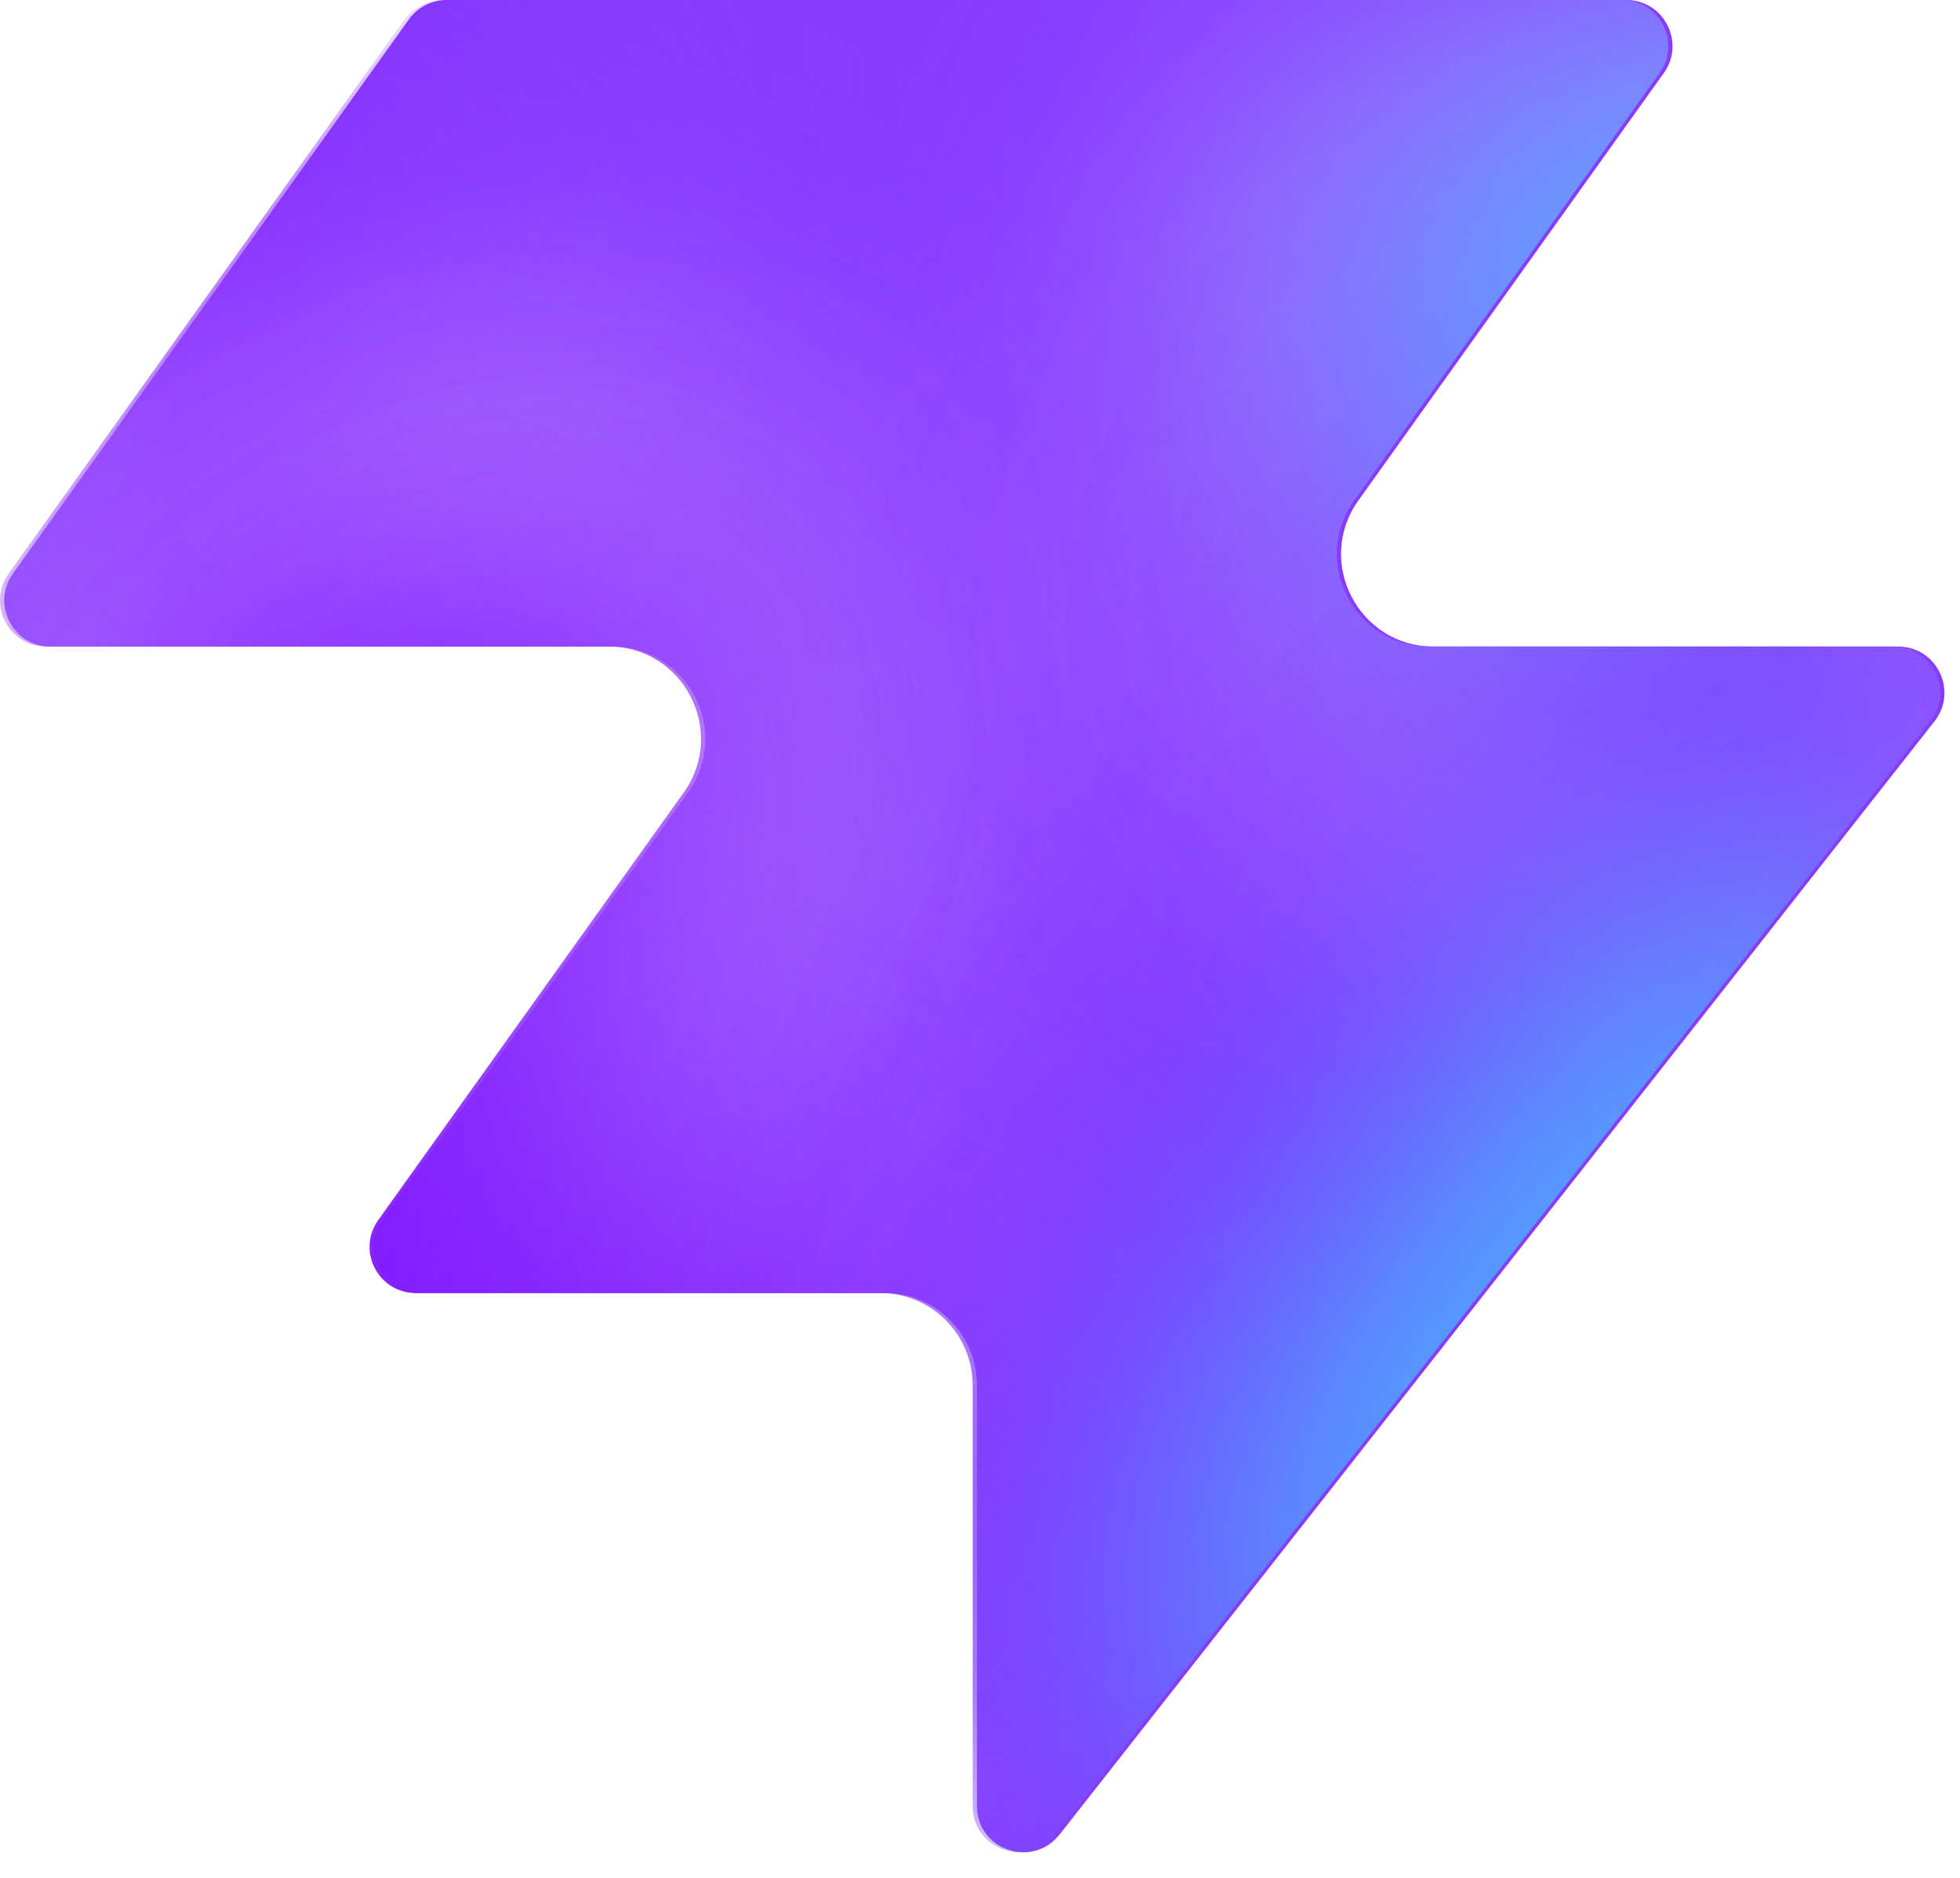
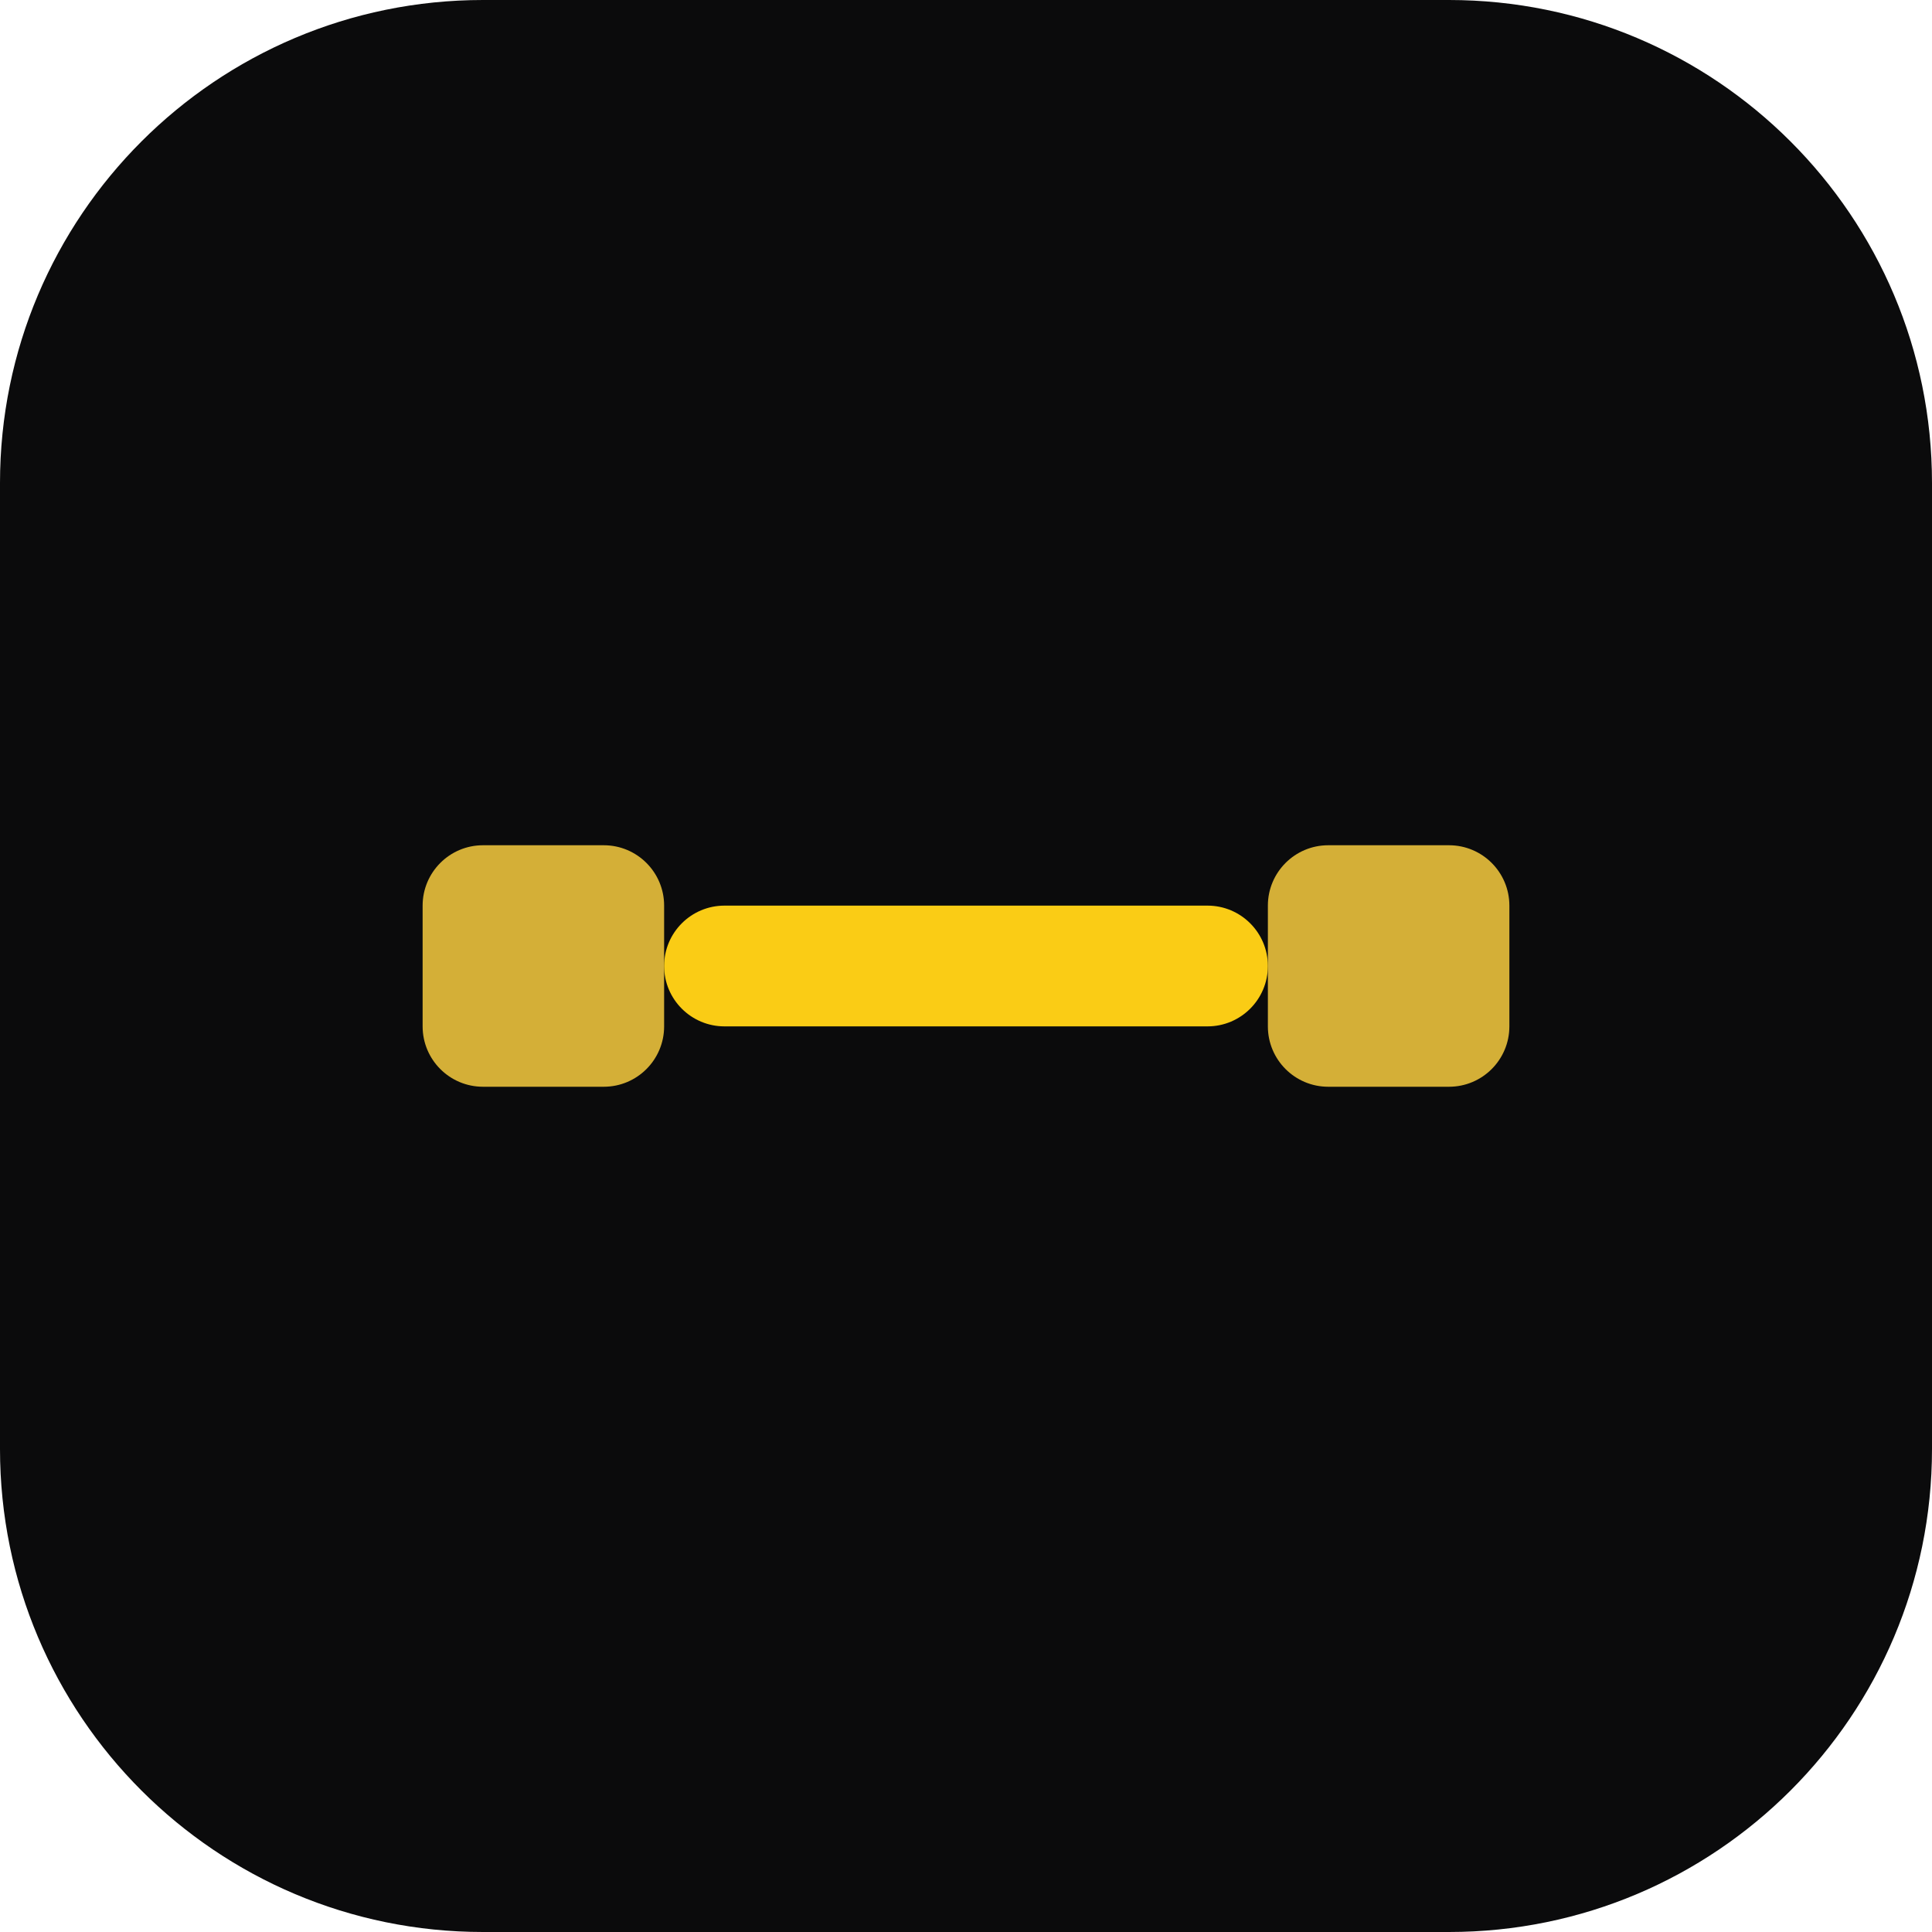
- <svg xmlns="http://www.w3.org/2000/svg" width="48" height="46" fill="none" viewBox="0 0 48 46">
-   <path fill="#863bff" d="M25.946 44.938c-.664.845-2.021.375-2.021-.698V33.937a2.26 2.26 0 0 0-2.262-2.262H10.287c-.92 0-1.456-1.04-.92-1.788l7.48-10.471c1.07-1.497 0-3.578-1.842-3.578H1.237c-.92 0-1.456-1.04-.92-1.788L10.013.474c.214-.297.556-.474.92-.474h28.894c.92 0 1.456 1.04.92 1.788l-7.48 10.471c-1.07 1.498 0 3.579 1.842 3.579h11.377c.943 0 1.473 1.088.89 1.83L25.947 44.94z" style="fill:#863bff;fill:color(display-p3 .525 .23 1);fill-opacity:1" />
-   <mask id="a" width="48" height="46" x="0" y="0" maskUnits="userSpaceOnUse" style="mask-type:alpha">
-     <path fill="#000" d="M25.842 44.938c-.664.844-2.021.375-2.021-.698V33.937a2.26 2.26 0 0 0-2.262-2.262H10.183c-.92 0-1.456-1.04-.92-1.788l7.48-10.471c1.07-1.498 0-3.579-1.842-3.579H1.133c-.92 0-1.456-1.04-.92-1.787L9.91.473c.214-.297.556-.474.92-.474h28.894c.92 0 1.456 1.04.92 1.788l-7.48 10.471c-1.07 1.498 0 3.578 1.842 3.578h11.377c.943 0 1.473 1.088.89 1.832L25.843 44.94z" style="fill:#000;fill-opacity:1" />
-   </mask>
-   <g mask="url(#a)">
-     <g filter="url(#b)">
-       <ellipse cx="5.508" cy="14.704" fill="#ede6ff" rx="5.508" ry="14.704" style="fill:#ede6ff;fill:color(display-p3 .927 .903 1);fill-opacity:1" transform="matrix(.00324 1 1 -.00324 -4.47 31.516)" />
-     </g>
-     <g filter="url(#c)">
-       <ellipse cx="10.399" cy="29.851" fill="#ede6ff" rx="10.399" ry="29.851" style="fill:#ede6ff;fill:color(display-p3 .927 .903 1);fill-opacity:1" transform="matrix(.00324 1 1 -.00324 -39.328 7.883)" />
-     </g>
-     <g filter="url(#d)">
-       <ellipse cx="5.508" cy="30.487" fill="#7e14ff" rx="5.508" ry="30.487" style="fill:#7e14ff;fill:color(display-p3 .492 .077 1);fill-opacity:1" transform="rotate(89.814 -25.913 -14.639)scale(1 -1)" />
-     </g>
-     <g filter="url(#e)">
-       <ellipse cx="5.508" cy="30.599" fill="#7e14ff" rx="5.508" ry="30.599" style="fill:#7e14ff;fill:color(display-p3 .492 .077 1);fill-opacity:1" transform="rotate(89.814 -32.644 -3.334)scale(1 -1)" />
-     </g>
-     <g filter="url(#f)">
-       <ellipse cx="5.508" cy="30.599" fill="#7e14ff" rx="5.508" ry="30.599" style="fill:#7e14ff;fill:color(display-p3 .492 .077 1);fill-opacity:1" transform="matrix(.00324 1 1 -.00324 -34.34 30.47)" />
-     </g>
-     <g filter="url(#g)">
-       <ellipse cx="14.072" cy="22.078" fill="#ede6ff" rx="14.072" ry="22.078" style="fill:#ede6ff;fill:color(display-p3 .927 .903 1);fill-opacity:1" transform="rotate(93.35 24.506 48.493)scale(-1 1)" />
-     </g>
-     <g filter="url(#h)">
-       <ellipse cx="3.47" cy="21.501" fill="#7e14ff" rx="3.47" ry="21.501" style="fill:#7e14ff;fill:color(display-p3 .492 .077 1);fill-opacity:1" transform="rotate(89.009 28.708 47.59)scale(-1 1)" />
-     </g>
-     <g filter="url(#i)">
-       <ellipse cx="3.47" cy="21.501" fill="#7e14ff" rx="3.47" ry="21.501" style="fill:#7e14ff;fill:color(display-p3 .492 .077 1);fill-opacity:1" transform="rotate(89.009 28.708 47.59)scale(-1 1)" />
-     </g>
-     <g filter="url(#j)">
-       <ellipse cx=".387" cy="8.972" fill="#7e14ff" rx="4.407" ry="29.108" style="fill:#7e14ff;fill:color(display-p3 .492 .077 1);fill-opacity:1" transform="rotate(39.51 .387 8.972)" />
-     </g>
-     <g filter="url(#k)">
-       <ellipse cx="47.523" cy="-6.092" fill="#7e14ff" rx="4.407" ry="29.108" style="fill:#7e14ff;fill:color(display-p3 .492 .077 1);fill-opacity:1" transform="rotate(37.892 47.523 -6.092)" />
-     </g>
-     <g filter="url(#l)">
-       <ellipse cx="41.412" cy="6.333" fill="#47bfff" rx="5.971" ry="9.665" style="fill:#47bfff;fill:color(display-p3 .28 .748 1);fill-opacity:1" transform="rotate(37.892 41.412 6.333)" />
-     </g>
-     <g filter="url(#m)">
-       <ellipse cx="-1.879" cy="38.332" fill="#7e14ff" rx="4.407" ry="29.108" style="fill:#7e14ff;fill:color(display-p3 .492 .077 1);fill-opacity:1" transform="rotate(37.892 -1.88 38.332)" />
-     </g>
-     <g filter="url(#n)">
-       <ellipse cx="-1.879" cy="38.332" fill="#7e14ff" rx="4.407" ry="29.108" style="fill:#7e14ff;fill:color(display-p3 .492 .077 1);fill-opacity:1" transform="rotate(37.892 -1.88 38.332)" />
-     </g>
-     <g filter="url(#o)">
-       <ellipse cx="35.651" cy="29.907" fill="#7e14ff" rx="4.407" ry="29.108" style="fill:#7e14ff;fill:color(display-p3 .492 .077 1);fill-opacity:1" transform="rotate(37.892 35.651 29.907)" />
-     </g>
-     <g filter="url(#p)">
-       <ellipse cx="38.418" cy="32.4" fill="#47bfff" rx="5.971" ry="15.297" style="fill:#47bfff;fill:color(display-p3 .28 .748 1);fill-opacity:1" transform="rotate(37.892 38.418 32.4)" />
-     </g>
-   </g>
-   <defs>
-     <filter id="b" width="60.045" height="41.654" x="-19.77" y="16.149" color-interpolation-filters="sRGB" filterUnits="userSpaceOnUse">
-       <feFlood flood-opacity="0" result="BackgroundImageFix" />
-       <feBlend in="SourceGraphic" in2="BackgroundImageFix" result="shape" />
-       <feGaussianBlur result="effect1_foregroundBlur_2002_17158" stdDeviation="7.659" />
-     </filter>
-     <filter id="c" width="90.34" height="51.437" x="-54.613" y="-7.533" color-interpolation-filters="sRGB" filterUnits="userSpaceOnUse">
-       <feFlood flood-opacity="0" result="BackgroundImageFix" />
-       <feBlend in="SourceGraphic" in2="BackgroundImageFix" result="shape" />
-       <feGaussianBlur result="effect1_foregroundBlur_2002_17158" stdDeviation="7.659" />
-     </filter>
-     <filter id="d" width="79.355" height="29.4" x="-49.64" y="2.03" color-interpolation-filters="sRGB" filterUnits="userSpaceOnUse">
-       <feFlood flood-opacity="0" result="BackgroundImageFix" />
-       <feBlend in="SourceGraphic" in2="BackgroundImageFix" result="shape" />
-       <feGaussianBlur result="effect1_foregroundBlur_2002_17158" stdDeviation="4.596" />
-     </filter>
-     <filter id="e" width="79.579" height="29.4" x="-45.045" y="20.029" color-interpolation-filters="sRGB" filterUnits="userSpaceOnUse">
-       <feFlood flood-opacity="0" result="BackgroundImageFix" />
-       <feBlend in="SourceGraphic" in2="BackgroundImageFix" result="shape" />
-       <feGaussianBlur result="effect1_foregroundBlur_2002_17158" stdDeviation="4.596" />
-     </filter>
-     <filter id="f" width="79.579" height="29.4" x="-43.513" y="21.178" color-interpolation-filters="sRGB" filterUnits="userSpaceOnUse">
-       <feFlood flood-opacity="0" result="BackgroundImageFix" />
-       <feBlend in="SourceGraphic" in2="BackgroundImageFix" result="shape" />
-       <feGaussianBlur result="effect1_foregroundBlur_2002_17158" stdDeviation="4.596" />
-     </filter>
-     <filter id="g" width="74.749" height="58.852" x="15.756" y="-17.901" color-interpolation-filters="sRGB" filterUnits="userSpaceOnUse">
-       <feFlood flood-opacity="0" result="BackgroundImageFix" />
-       <feBlend in="SourceGraphic" in2="BackgroundImageFix" result="shape" />
-       <feGaussianBlur result="effect1_foregroundBlur_2002_17158" stdDeviation="7.659" />
-     </filter>
-     <filter id="h" width="61.377" height="25.362" x="23.548" y="2.284" color-interpolation-filters="sRGB" filterUnits="userSpaceOnUse">
-       <feFlood flood-opacity="0" result="BackgroundImageFix" />
-       <feBlend in="SourceGraphic" in2="BackgroundImageFix" result="shape" />
-       <feGaussianBlur result="effect1_foregroundBlur_2002_17158" stdDeviation="4.596" />
-     </filter>
-     <filter id="i" width="61.377" height="25.362" x="23.548" y="2.284" color-interpolation-filters="sRGB" filterUnits="userSpaceOnUse">
-       <feFlood flood-opacity="0" result="BackgroundImageFix" />
-       <feBlend in="SourceGraphic" in2="BackgroundImageFix" result="shape" />
-       <feGaussianBlur result="effect1_foregroundBlur_2002_17158" stdDeviation="4.596" />
-     </filter>
-     <filter id="j" width="56.045" height="63.649" x="-27.636" y="-22.853" color-interpolation-filters="sRGB" filterUnits="userSpaceOnUse">
-       <feFlood flood-opacity="0" result="BackgroundImageFix" />
-       <feBlend in="SourceGraphic" in2="BackgroundImageFix" result="shape" />
-       <feGaussianBlur result="effect1_foregroundBlur_2002_17158" stdDeviation="4.596" />
-     </filter>
-     <filter id="k" width="54.814" height="64.646" x="20.116" y="-38.415" color-interpolation-filters="sRGB" filterUnits="userSpaceOnUse">
-       <feFlood flood-opacity="0" result="BackgroundImageFix" />
-       <feBlend in="SourceGraphic" in2="BackgroundImageFix" result="shape" />
-       <feGaussianBlur result="effect1_foregroundBlur_2002_17158" stdDeviation="4.596" />
-     </filter>
-     <filter id="l" width="33.541" height="35.313" x="24.641" y="-11.323" color-interpolation-filters="sRGB" filterUnits="userSpaceOnUse">
-       <feFlood flood-opacity="0" result="BackgroundImageFix" />
-       <feBlend in="SourceGraphic" in2="BackgroundImageFix" result="shape" />
-       <feGaussianBlur result="effect1_foregroundBlur_2002_17158" stdDeviation="4.596" />
-     </filter>
-     <filter id="m" width="54.814" height="64.646" x="-29.286" y="6.009" color-interpolation-filters="sRGB" filterUnits="userSpaceOnUse">
-       <feFlood flood-opacity="0" result="BackgroundImageFix" />
-       <feBlend in="SourceGraphic" in2="BackgroundImageFix" result="shape" />
-       <feGaussianBlur result="effect1_foregroundBlur_2002_17158" stdDeviation="4.596" />
-     </filter>
-     <filter id="n" width="54.814" height="64.646" x="-29.286" y="6.009" color-interpolation-filters="sRGB" filterUnits="userSpaceOnUse">
-       <feFlood flood-opacity="0" result="BackgroundImageFix" />
-       <feBlend in="SourceGraphic" in2="BackgroundImageFix" result="shape" />
-       <feGaussianBlur result="effect1_foregroundBlur_2002_17158" stdDeviation="4.596" />
-     </filter>
-     <filter id="o" width="54.814" height="64.646" x="8.244" y="-2.416" color-interpolation-filters="sRGB" filterUnits="userSpaceOnUse">
-       <feFlood flood-opacity="0" result="BackgroundImageFix" />
-       <feBlend in="SourceGraphic" in2="BackgroundImageFix" result="shape" />
-       <feGaussianBlur result="effect1_foregroundBlur_2002_17158" stdDeviation="4.596" />
-     </filter>
-     <filter id="p" width="39.409" height="43.623" x="18.713" y="10.588" color-interpolation-filters="sRGB" filterUnits="userSpaceOnUse">
-       <feFlood flood-opacity="0" result="BackgroundImageFix" />
-       <feBlend in="SourceGraphic" in2="BackgroundImageFix" result="shape" />
-       <feGaussianBlur result="effect1_foregroundBlur_2002_17158" stdDeviation="4.596" />
-     </filter>
-   </defs>
+ <svg xmlns="http://www.w3.org/2000/svg" viewBox="0 0 64 64">
+   <rect width="64" height="64" rx="16" fill="#0B0B0C" />
+   <rect x="14" y="28" width="8" height="8" rx="2" fill="#D4AF37" />
+   <rect x="42" y="28" width="8" height="8" rx="2" fill="#D4AF37" />
+   <rect x="22" y="30" width="20" height="4" rx="2" fill="#FACC15" />
</svg>
